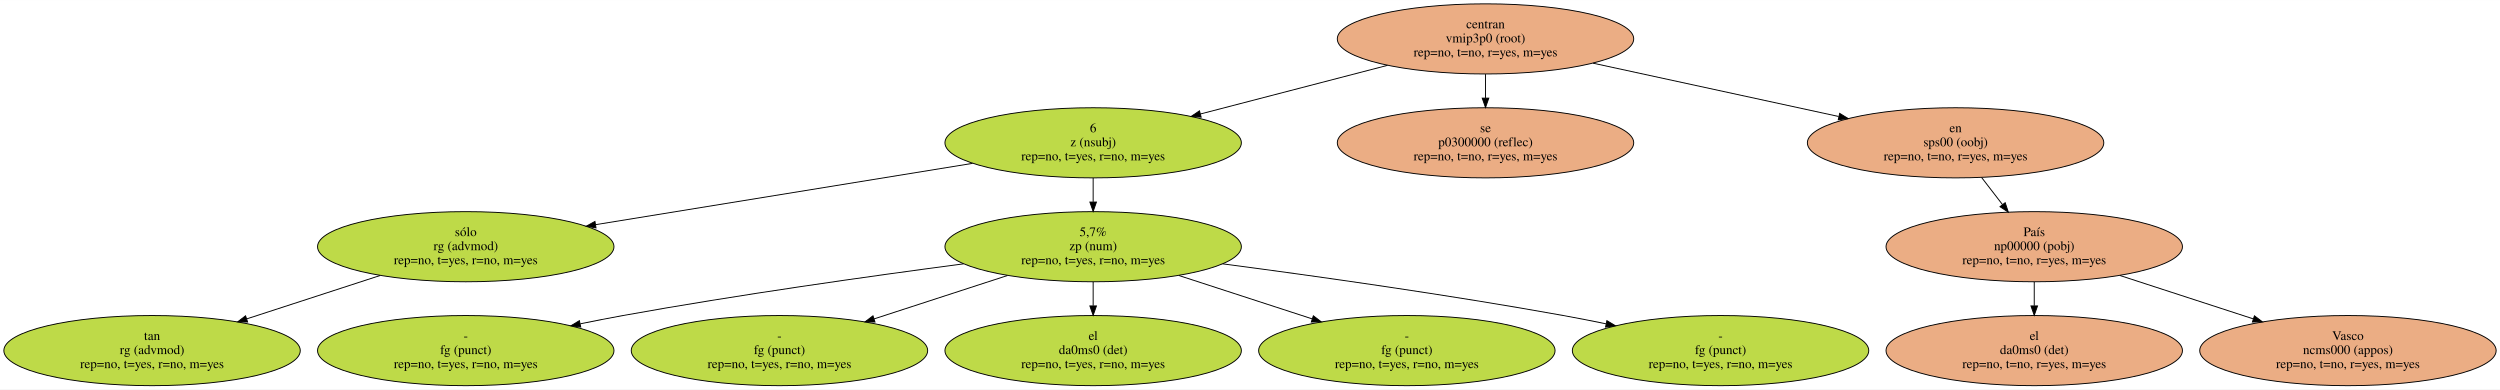
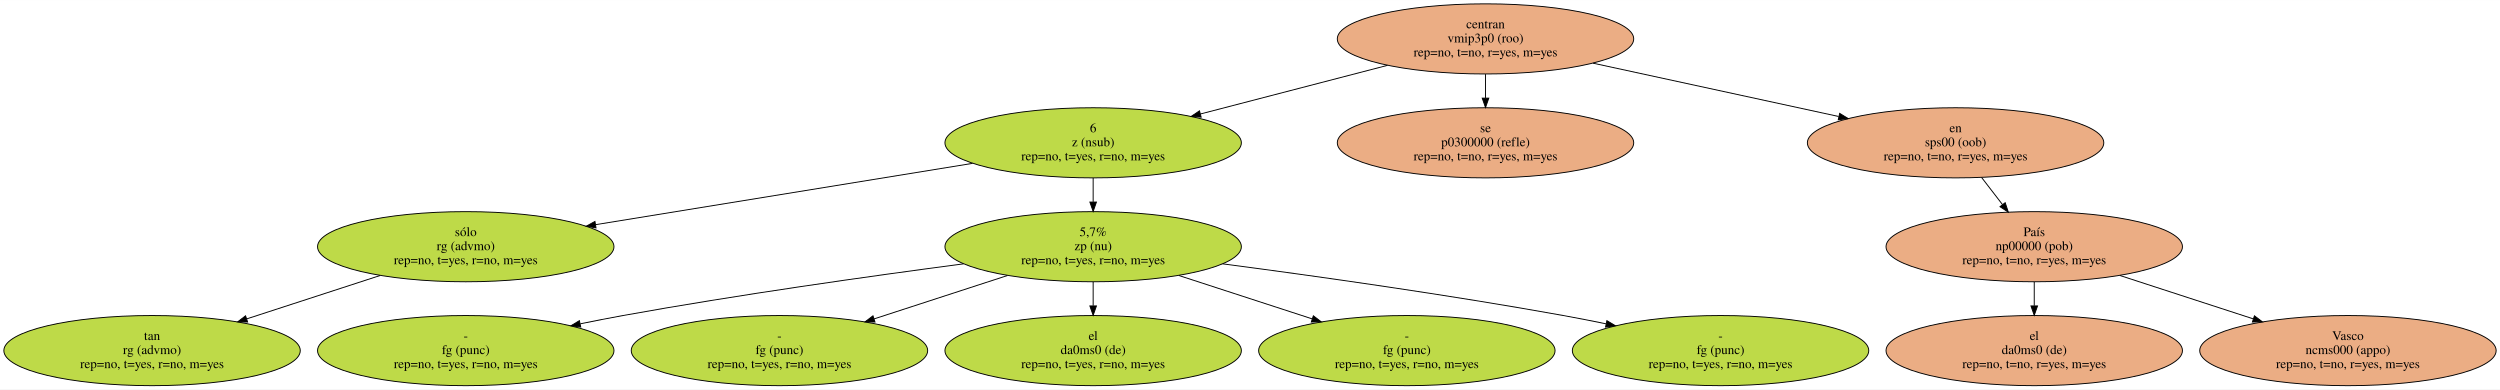
<svg xmlns="http://www.w3.org/2000/svg" width="2670pt" height="416pt" viewBox="0.00 0.00 2669.78 415.81">
  <g id="graph0" class="graph" transform="scale(1 1) rotate(0) translate(4 411.81)">
    <polygon fill="white" stroke="transparent" points="-4,4 -4,-411.81 2665.78,-411.81 2665.78,4 -4,4" />
    <g id="node1" class="node">
      <ellipse fill="#EBAD84" stroke="black" cx="1582.39" cy="-370.34" rx="158.28" ry="37.45" />
      <text text-anchor="middle" x="1582.39" y="-381.64" font-family="Times,serif" font-size="14.00">centran</text>
-       <text text-anchor="middle" x="1582.39" y="-366.64" font-family="Times,serif" font-size="14.00">vmip3p0 (root)</text>
+       <text text-anchor="middle" x="1582.39" y="-366.64" font-family="Times,serif" font-size="14.00">vmip3p0 (roo)</text>
      <text text-anchor="middle" x="1582.39" y="-351.64" font-family="Times,serif" font-size="14.00">rep=no, t=no, r=yes, m=yes</text>
    </g>
    <g id="node2" class="node">
      <ellipse fill="#BEDA48" stroke="black" cx="1163.39" cy="-259.38" rx="158.28" ry="37.45" />
      <text text-anchor="middle" x="1163.39" y="-270.68" font-family="Times,serif" font-size="14.00">6</text>
-       <text text-anchor="middle" x="1163.39" y="-255.68" font-family="Times,serif" font-size="14.00">z (nsubj)</text>
+       <text text-anchor="middle" x="1163.39" y="-255.68" font-family="Times,serif" font-size="14.00">z (nsub)</text>
      <text text-anchor="middle" x="1163.39" y="-240.68" font-family="Times,serif" font-size="14.00">rep=no, t=yes, r=no, m=yes</text>
    </g>
    <g id="edge1" class="edge">
      <path fill="none" stroke="black" d="M1477.74,-342.12C1417,-326.33 1340.41,-306.41 1278.04,-290.2" />
      <polygon fill="black" stroke="black" points="1278.72,-286.76 1268.16,-287.63 1276.96,-293.53 1278.72,-286.76" />
    </g>
    <g id="node3" class="node">
      <ellipse fill="#EBAD84" stroke="black" cx="1582.39" cy="-259.38" rx="158.28" ry="37.45" />
      <text text-anchor="middle" x="1582.39" y="-270.68" font-family="Times,serif" font-size="14.00">se</text>
-       <text text-anchor="middle" x="1582.39" y="-255.68" font-family="Times,serif" font-size="14.00">p0300000 (reflec)</text>
+       <text text-anchor="middle" x="1582.39" y="-255.68" font-family="Times,serif" font-size="14.00">p0300000 (refle)</text>
      <text text-anchor="middle" x="1582.39" y="-240.68" font-family="Times,serif" font-size="14.00">rep=no, t=no, r=yes, m=yes</text>
    </g>
    <g id="edge2" class="edge">
      <path fill="none" stroke="black" d="M1582.39,-332.75C1582.39,-324.58 1582.39,-315.8 1582.39,-307.27" />
      <polygon fill="black" stroke="black" points="1585.89,-307.06 1582.39,-297.06 1578.89,-307.06 1585.89,-307.06" />
    </g>
    <g id="node4" class="node">
      <ellipse fill="#EBAD84" stroke="black" cx="2084.39" cy="-259.38" rx="158.28" ry="37.45" />
      <text text-anchor="middle" x="2084.39" y="-270.68" font-family="Times,serif" font-size="14.00">en</text>
-       <text text-anchor="middle" x="2084.39" y="-255.68" font-family="Times,serif" font-size="14.00">sps00 (oobj)</text>
+       <text text-anchor="middle" x="2084.39" y="-255.68" font-family="Times,serif" font-size="14.00">sps00 (oob)</text>
      <text text-anchor="middle" x="2084.39" y="-240.68" font-family="Times,serif" font-size="14.00">rep=no, t=no, r=yes, m=yes</text>
    </g>
    <g id="edge3" class="edge">
      <path fill="none" stroke="black" d="M1697.25,-344.41C1775.52,-327.42 1879.11,-304.94 1959.44,-287.5" />
      <polygon fill="black" stroke="black" points="1960.59,-290.84 1969.62,-285.29 1959.1,-283.99 1960.59,-290.84" />
    </g>
    <g id="node5" class="node">
      <ellipse fill="#BEDA48" stroke="black" cx="493.39" cy="-148.43" rx="158.28" ry="37.45" />
      <text text-anchor="middle" x="493.39" y="-159.73" font-family="Times,serif" font-size="14.00">sólo</text>
-       <text text-anchor="middle" x="493.39" y="-144.73" font-family="Times,serif" font-size="14.00">rg (advmod)</text>
+       <text text-anchor="middle" x="493.39" y="-144.73" font-family="Times,serif" font-size="14.00">rg (advmo)</text>
      <text text-anchor="middle" x="493.39" y="-129.73" font-family="Times,serif" font-size="14.00">rep=no, t=yes, r=no, m=yes</text>
    </g>
    <g id="edge4" class="edge">
      <path fill="none" stroke="black" d="M1034.61,-237.44C919.28,-218.69 750.58,-191.25 632.26,-172.01" />
      <polygon fill="black" stroke="black" points="632.48,-168.5 622.05,-170.35 631.36,-175.41 632.48,-168.5" />
    </g>
    <g id="node6" class="node">
      <ellipse fill="#BEDA48" stroke="black" cx="1163.39" cy="-148.43" rx="158.28" ry="37.45" />
      <text text-anchor="middle" x="1163.39" y="-159.73" font-family="Times,serif" font-size="14.00">5,7%</text>
-       <text text-anchor="middle" x="1163.39" y="-144.73" font-family="Times,serif" font-size="14.00">zp (num)</text>
+       <text text-anchor="middle" x="1163.39" y="-144.73" font-family="Times,serif" font-size="14.00">zp (nu)</text>
      <text text-anchor="middle" x="1163.39" y="-129.73" font-family="Times,serif" font-size="14.00">rep=no, t=yes, r=no, m=yes</text>
    </g>
    <g id="edge5" class="edge">
      <path fill="none" stroke="black" d="M1163.39,-221.8C1163.39,-213.63 1163.39,-204.85 1163.39,-196.32" />
      <polygon fill="black" stroke="black" points="1166.89,-196.1 1163.39,-186.1 1159.89,-196.1 1166.89,-196.1" />
    </g>
    <g id="node13" class="node">
      <ellipse fill="#EBAD84" stroke="black" cx="2168.39" cy="-148.43" rx="158.28" ry="37.45" />
      <text text-anchor="middle" x="2168.39" y="-159.73" font-family="Times,serif" font-size="14.00">País</text>
-       <text text-anchor="middle" x="2168.39" y="-144.73" font-family="Times,serif" font-size="14.00">np00000 (pobj)</text>
+       <text text-anchor="middle" x="2168.39" y="-144.73" font-family="Times,serif" font-size="14.00">np00000 (pob)</text>
      <text text-anchor="middle" x="2168.39" y="-129.73" font-family="Times,serif" font-size="14.00">rep=no, t=no, r=yes, m=yes</text>
    </g>
    <g id="edge12" class="edge">
      <path fill="none" stroke="black" d="M2112.13,-222.41C2119.3,-213.11 2127.09,-203 2134.54,-193.34" />
      <polygon fill="black" stroke="black" points="2137.35,-195.43 2140.68,-185.37 2131.81,-191.15 2137.35,-195.43" />
    </g>
    <g id="node7" class="node">
      <ellipse fill="#BEDA48" stroke="black" cx="158.39" cy="-37.48" rx="158.28" ry="37.45" />
      <text text-anchor="middle" x="158.39" y="-48.78" font-family="Times,serif" font-size="14.00">tan</text>
-       <text text-anchor="middle" x="158.39" y="-33.78" font-family="Times,serif" font-size="14.00">rg (advmod)</text>
+       <text text-anchor="middle" x="158.39" y="-33.78" font-family="Times,serif" font-size="14.00">rg (advmo)</text>
      <text text-anchor="middle" x="158.39" y="-18.78" font-family="Times,serif" font-size="14.00">rep=no, t=yes, r=no, m=yes</text>
    </g>
    <g id="edge6" class="edge">
      <path fill="none" stroke="black" d="M401.85,-117.66C357.72,-103.31 304.67,-86.05 259.36,-71.32" />
      <polygon fill="black" stroke="black" points="260.41,-67.98 249.82,-68.21 258.25,-74.63 260.41,-67.98" />
    </g>
    <g id="node8" class="node">
      <ellipse fill="#BEDA48" stroke="black" cx="493.39" cy="-37.48" rx="158.28" ry="37.45" />
      <text text-anchor="middle" x="493.39" y="-48.78" font-family="Times,serif" font-size="14.00">-</text>
-       <text text-anchor="middle" x="493.39" y="-33.78" font-family="Times,serif" font-size="14.00">fg (punct)</text>
+       <text text-anchor="middle" x="493.39" y="-33.78" font-family="Times,serif" font-size="14.00">fg (punc)</text>
      <text text-anchor="middle" x="493.39" y="-18.78" font-family="Times,serif" font-size="14.00">rep=no, t=yes, r=no, m=yes</text>
    </g>
    <g id="edge7" class="edge">
      <path fill="none" stroke="black" d="M1025.01,-130.12C923.95,-116.83 783.79,-97.05 661.39,-74.95 646.57,-72.28 631.07,-69.24 615.73,-66.09" />
      <polygon fill="black" stroke="black" points="616.18,-62.61 605.68,-64 614.76,-69.46 616.18,-62.61" />
    </g>
    <g id="node9" class="node">
      <ellipse fill="#BEDA48" stroke="black" cx="828.39" cy="-37.48" rx="158.28" ry="37.45" />
      <text text-anchor="middle" x="828.39" y="-48.78" font-family="Times,serif" font-size="14.00">-</text>
-       <text text-anchor="middle" x="828.39" y="-33.78" font-family="Times,serif" font-size="14.00">fg (punct)</text>
+       <text text-anchor="middle" x="828.39" y="-33.78" font-family="Times,serif" font-size="14.00">fg (punc)</text>
      <text text-anchor="middle" x="828.39" y="-18.78" font-family="Times,serif" font-size="14.00">rep=no, t=yes, r=no, m=yes</text>
    </g>
    <g id="edge8" class="edge">
      <path fill="none" stroke="black" d="M1071.85,-117.66C1027.72,-103.31 974.67,-86.05 929.36,-71.32" />
      <polygon fill="black" stroke="black" points="930.41,-67.98 919.82,-68.21 928.25,-74.63 930.41,-67.98" />
    </g>
    <g id="node10" class="node">
      <ellipse fill="#BEDA48" stroke="black" cx="1163.39" cy="-37.48" rx="158.28" ry="37.45" />
      <text text-anchor="middle" x="1163.39" y="-48.78" font-family="Times,serif" font-size="14.00">el</text>
-       <text text-anchor="middle" x="1163.39" y="-33.78" font-family="Times,serif" font-size="14.00">da0ms0 (det)</text>
+       <text text-anchor="middle" x="1163.39" y="-33.78" font-family="Times,serif" font-size="14.00">da0ms0 (de)</text>
      <text text-anchor="middle" x="1163.39" y="-18.78" font-family="Times,serif" font-size="14.00">rep=no, t=yes, r=no, m=yes</text>
    </g>
    <g id="edge9" class="edge">
      <path fill="none" stroke="black" d="M1163.39,-110.85C1163.39,-102.67 1163.39,-93.89 1163.39,-85.37" />
      <polygon fill="black" stroke="black" points="1166.89,-85.15 1163.39,-75.15 1159.89,-85.15 1166.89,-85.15" />
    </g>
    <g id="node11" class="node">
      <ellipse fill="#BEDA48" stroke="black" cx="1498.39" cy="-37.48" rx="158.28" ry="37.45" />
      <text text-anchor="middle" x="1498.39" y="-48.78" font-family="Times,serif" font-size="14.00">-</text>
-       <text text-anchor="middle" x="1498.39" y="-33.78" font-family="Times,serif" font-size="14.00">fg (punct)</text>
+       <text text-anchor="middle" x="1498.39" y="-33.78" font-family="Times,serif" font-size="14.00">fg (punc)</text>
      <text text-anchor="middle" x="1498.39" y="-18.78" font-family="Times,serif" font-size="14.00">rep=no, t=yes, r=no, m=yes</text>
    </g>
    <g id="edge10" class="edge">
      <path fill="none" stroke="black" d="M1254.93,-117.66C1299.06,-103.31 1352.12,-86.05 1397.42,-71.32" />
      <polygon fill="black" stroke="black" points="1398.54,-74.63 1406.96,-68.21 1396.37,-67.98 1398.54,-74.63" />
    </g>
    <g id="node12" class="node">
      <ellipse fill="#BEDA48" stroke="black" cx="1833.39" cy="-37.48" rx="158.28" ry="37.45" />
      <text text-anchor="middle" x="1833.39" y="-48.78" font-family="Times,serif" font-size="14.00">-</text>
-       <text text-anchor="middle" x="1833.39" y="-33.78" font-family="Times,serif" font-size="14.00">fg (punct)</text>
+       <text text-anchor="middle" x="1833.39" y="-33.78" font-family="Times,serif" font-size="14.00">fg (punc)</text>
      <text text-anchor="middle" x="1833.39" y="-18.78" font-family="Times,serif" font-size="14.00">rep=no, t=yes, r=no, m=yes</text>
    </g>
    <g id="edge11" class="edge">
      <path fill="none" stroke="black" d="M1301.78,-130.12C1402.83,-116.83 1542.99,-97.05 1665.39,-74.95 1680.21,-72.28 1695.71,-69.24 1711.05,-66.09" />
      <polygon fill="black" stroke="black" points="1712.02,-69.46 1721.1,-64 1710.6,-62.61 1712.02,-69.46" />
    </g>
    <g id="node14" class="node">
      <ellipse fill="#EBAD84" stroke="black" cx="2168.39" cy="-37.48" rx="158.28" ry="37.45" />
      <text text-anchor="middle" x="2168.39" y="-48.78" font-family="Times,serif" font-size="14.00">el</text>
-       <text text-anchor="middle" x="2168.39" y="-33.78" font-family="Times,serif" font-size="14.00">da0ms0 (det)</text>
+       <text text-anchor="middle" x="2168.39" y="-33.78" font-family="Times,serif" font-size="14.00">da0ms0 (de)</text>
      <text text-anchor="middle" x="2168.39" y="-18.78" font-family="Times,serif" font-size="14.00">rep=no, t=no, r=yes, m=yes</text>
    </g>
    <g id="edge13" class="edge">
      <path fill="none" stroke="black" d="M2168.39,-110.85C2168.39,-102.67 2168.39,-93.89 2168.39,-85.37" />
      <polygon fill="black" stroke="black" points="2171.89,-85.15 2168.39,-75.15 2164.89,-85.15 2171.89,-85.15" />
    </g>
    <g id="node15" class="node">
      <ellipse fill="#EBAD84" stroke="black" cx="2503.39" cy="-37.48" rx="158.28" ry="37.45" />
      <text text-anchor="middle" x="2503.39" y="-48.78" font-family="Times,serif" font-size="14.00">Vasco</text>
-       <text text-anchor="middle" x="2503.39" y="-33.78" font-family="Times,serif" font-size="14.00">ncms000 (appos)</text>
+       <text text-anchor="middle" x="2503.39" y="-33.78" font-family="Times,serif" font-size="14.00">ncms000 (appo)</text>
      <text text-anchor="middle" x="2503.39" y="-18.78" font-family="Times,serif" font-size="14.00">rep=no, t=no, r=yes, m=yes</text>
    </g>
    <g id="edge14" class="edge">
      <path fill="none" stroke="black" d="M2259.93,-117.66C2304.06,-103.31 2357.12,-86.05 2402.42,-71.32" />
      <polygon fill="black" stroke="black" points="2403.54,-74.63 2411.96,-68.21 2401.37,-67.98 2403.54,-74.63" />
    </g>
  </g>
</svg>
